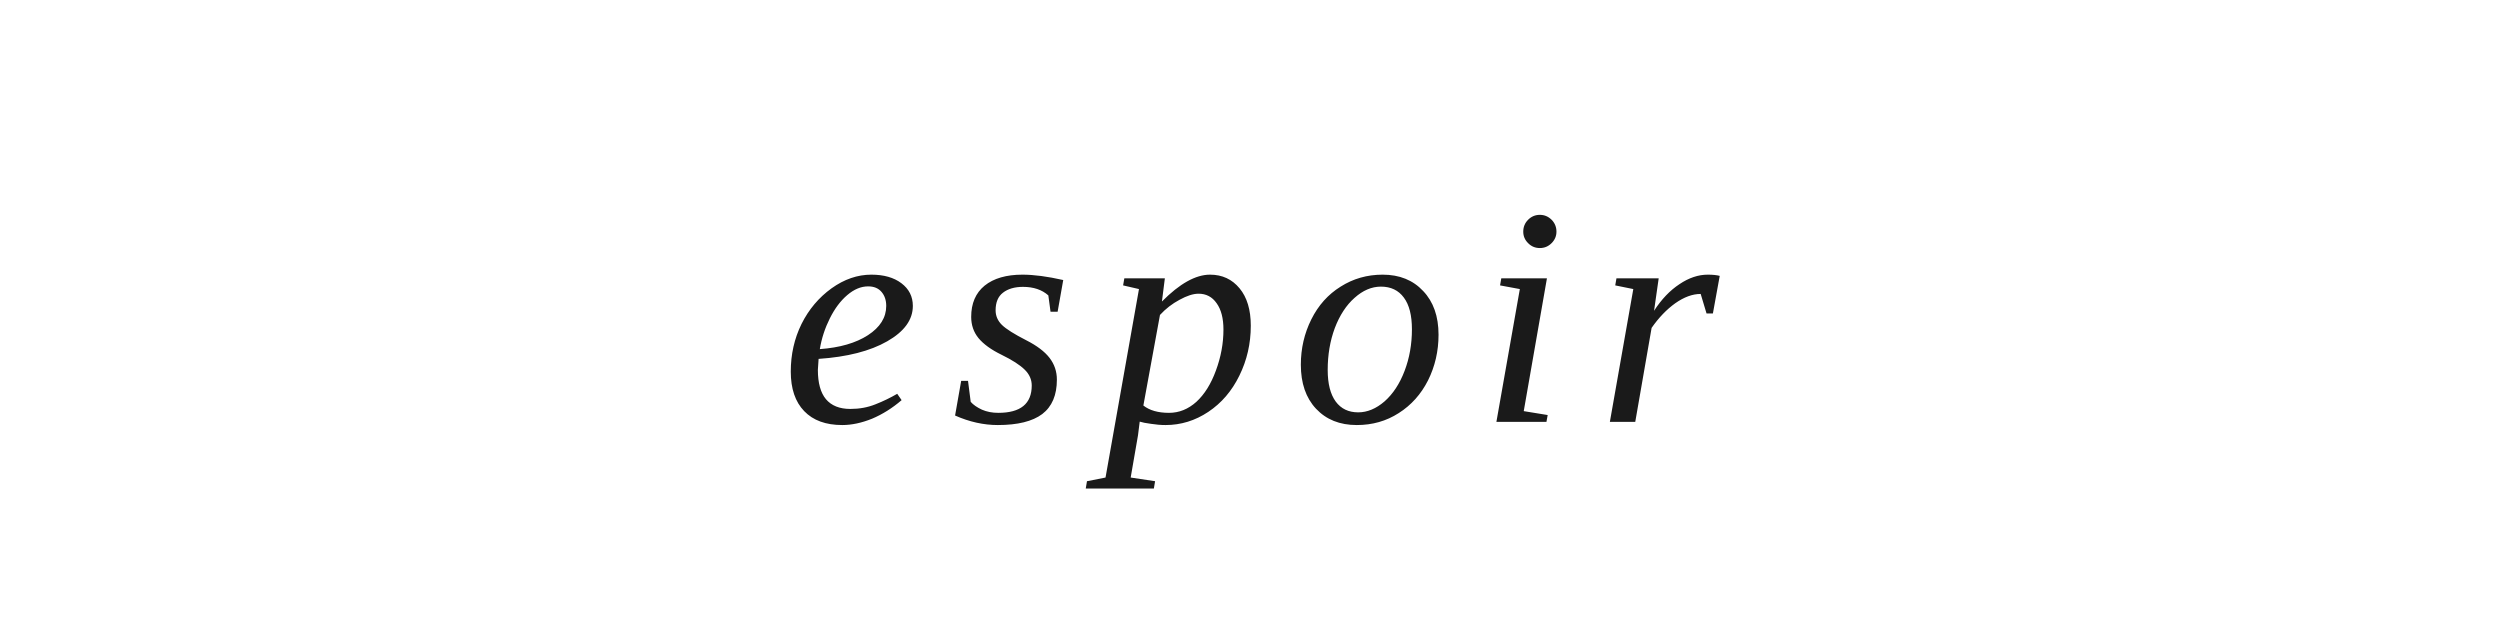
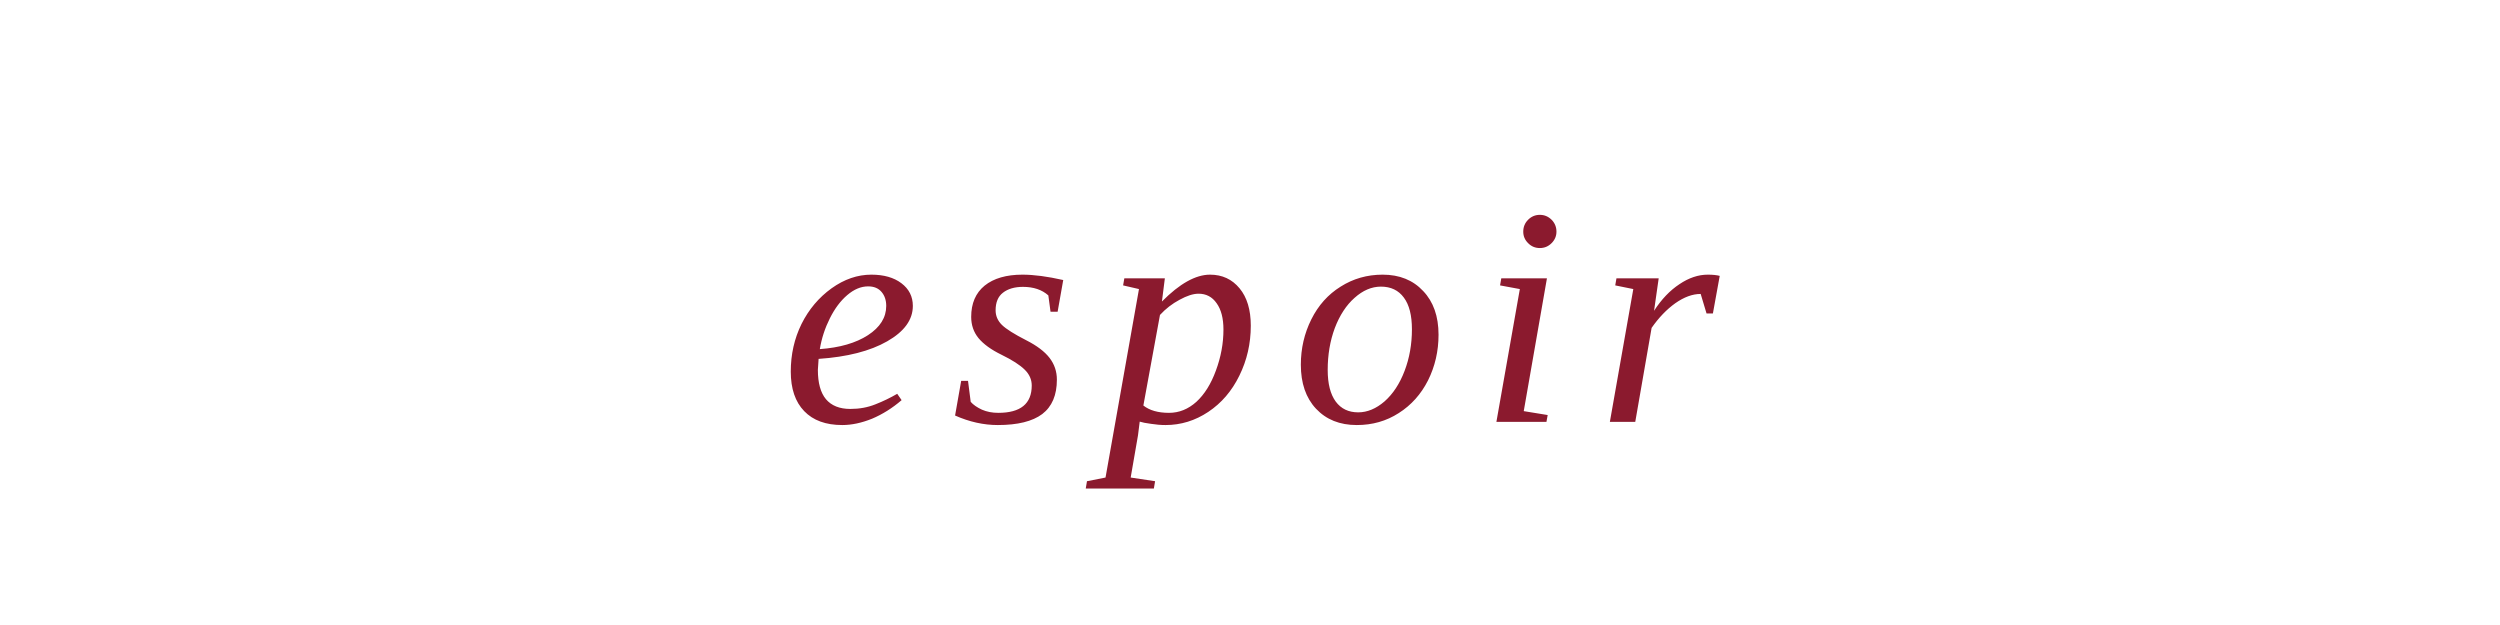
<svg xmlns="http://www.w3.org/2000/svg" viewBox="0 0 160 40">
-   <text x="80" y="27" font-family="Georgia,'Times New Roman',serif" font-size="20" font-weight="400" fill="#1a1a1a" text-anchor="middle" letter-spacing="2" font-style="italic">espoir</text>
+   <text x="80" y="27" font-family="Georgia,'Times New Roman',serif" font-size="20" font-weight="400" fill="#8b1a2e" text-anchor="middle" letter-spacing="2" font-style="italic">espoir</text>
</svg>
